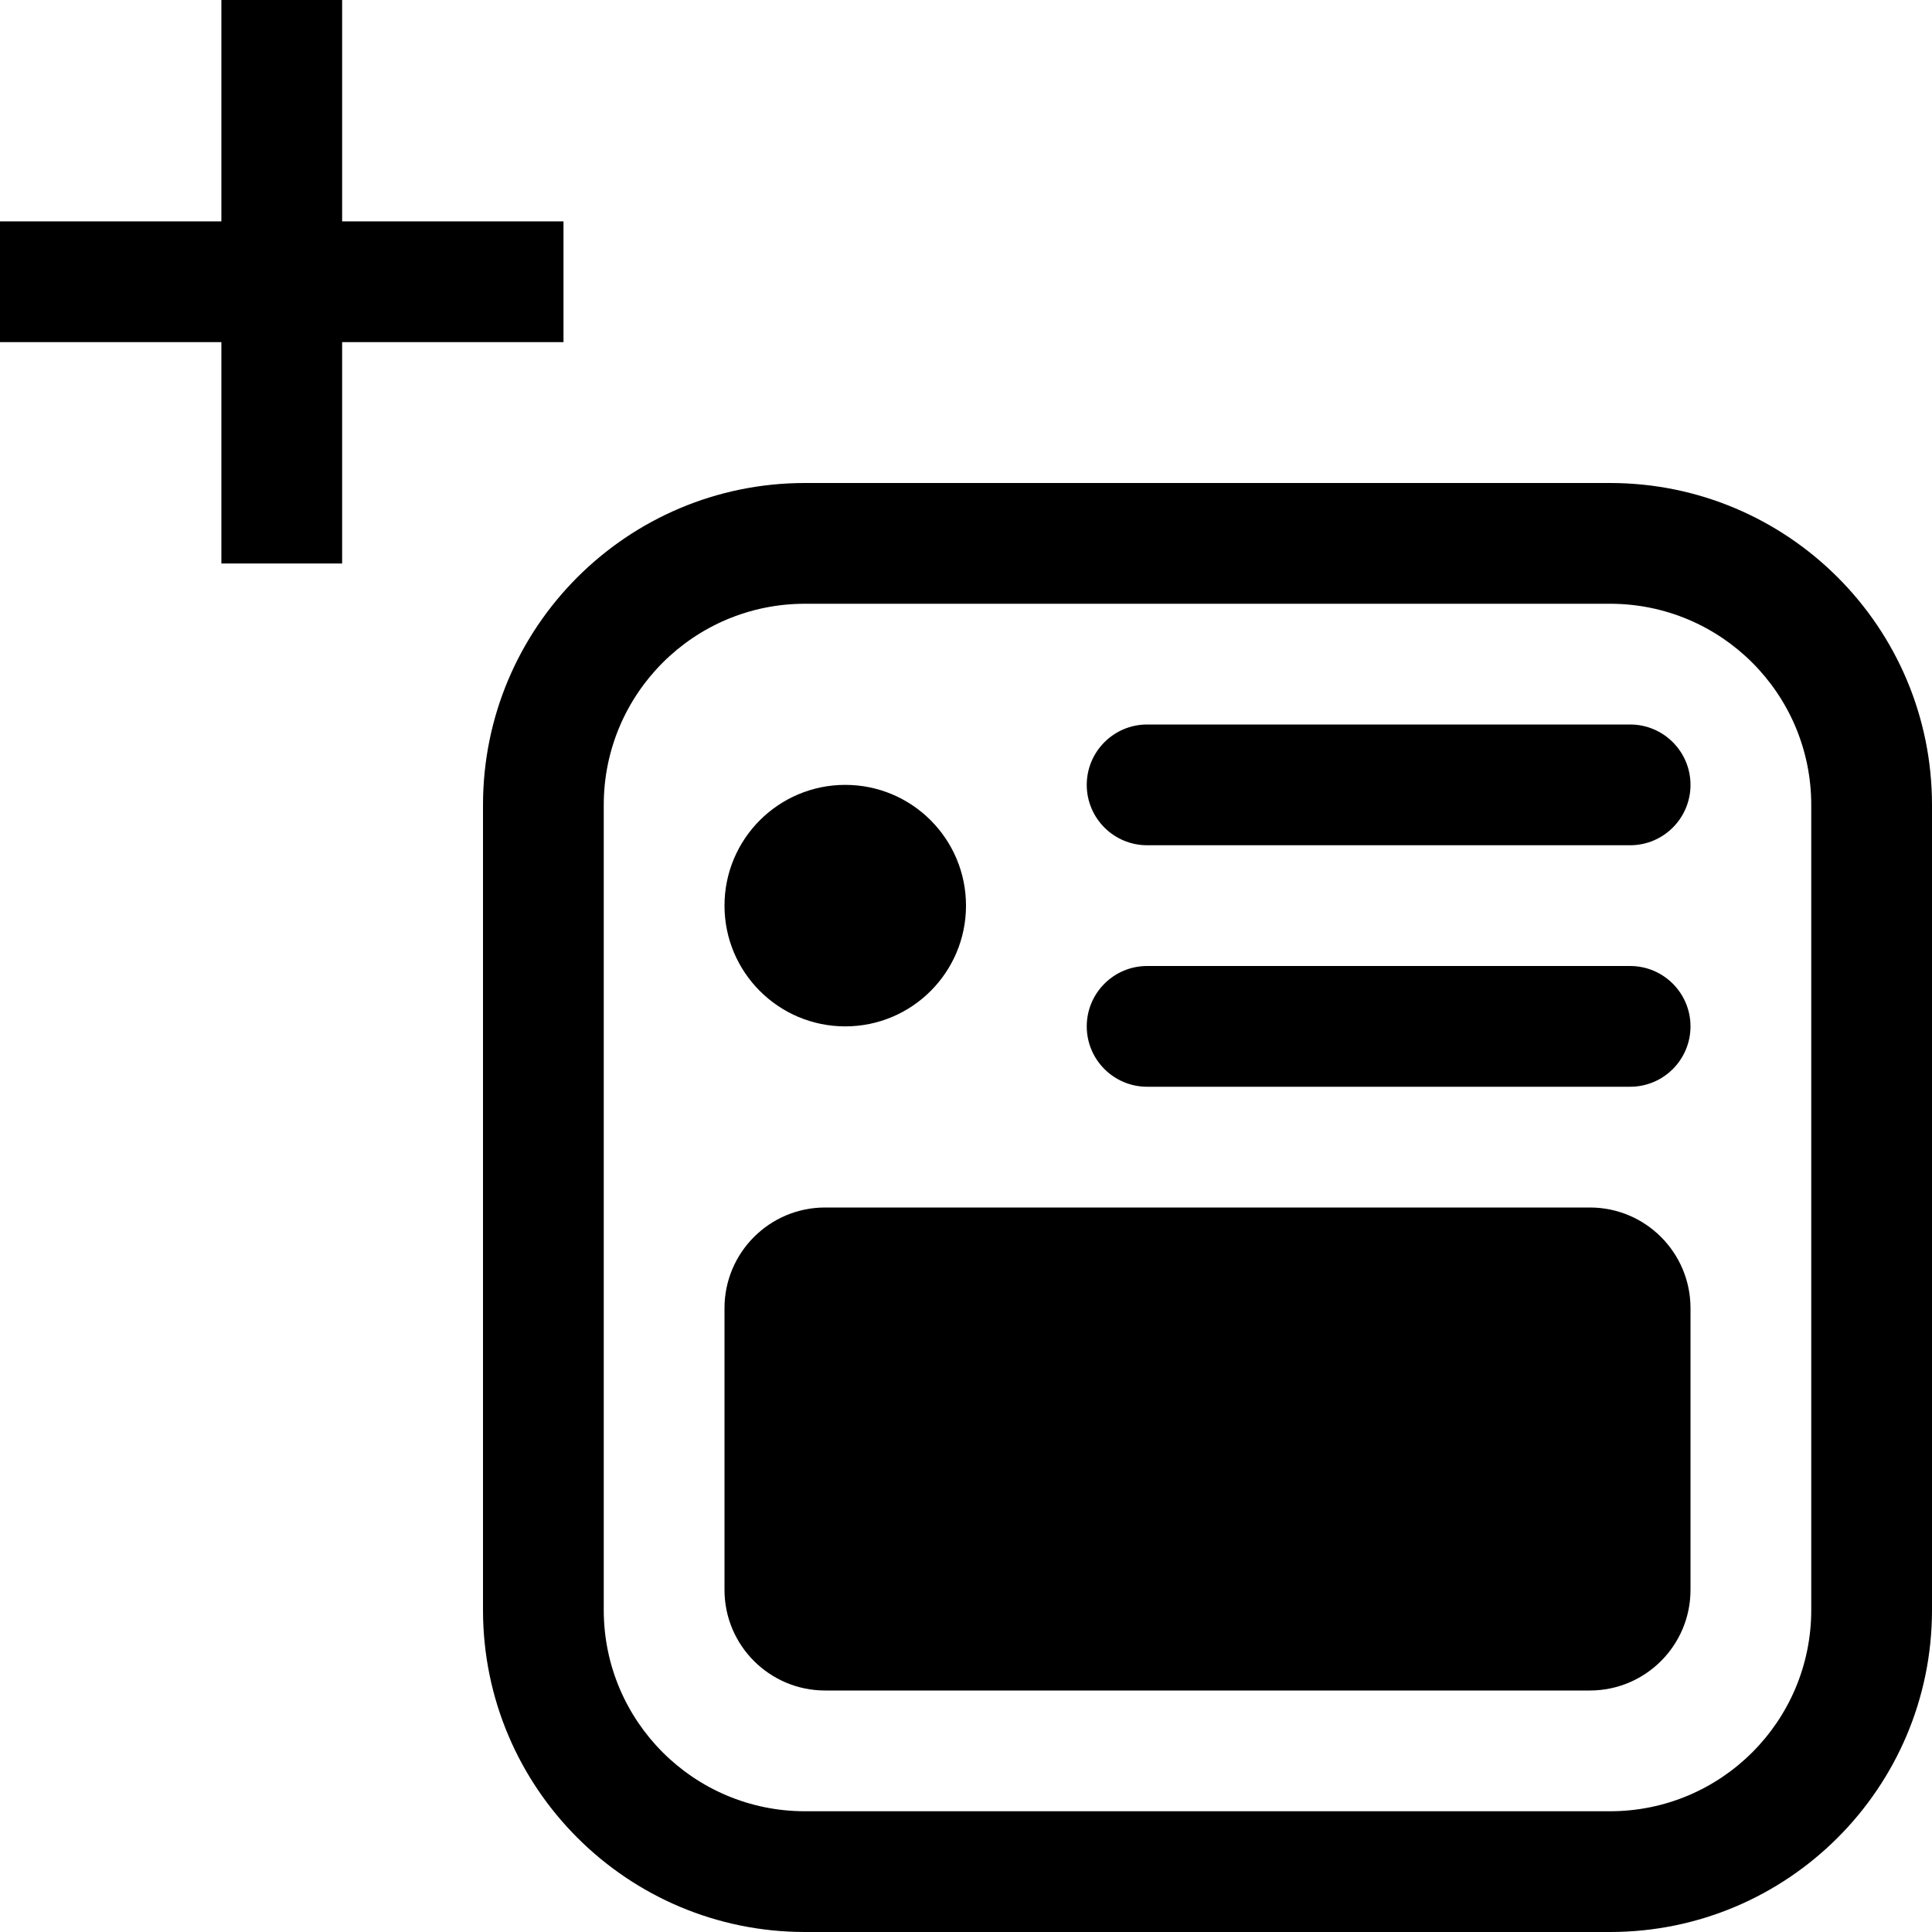
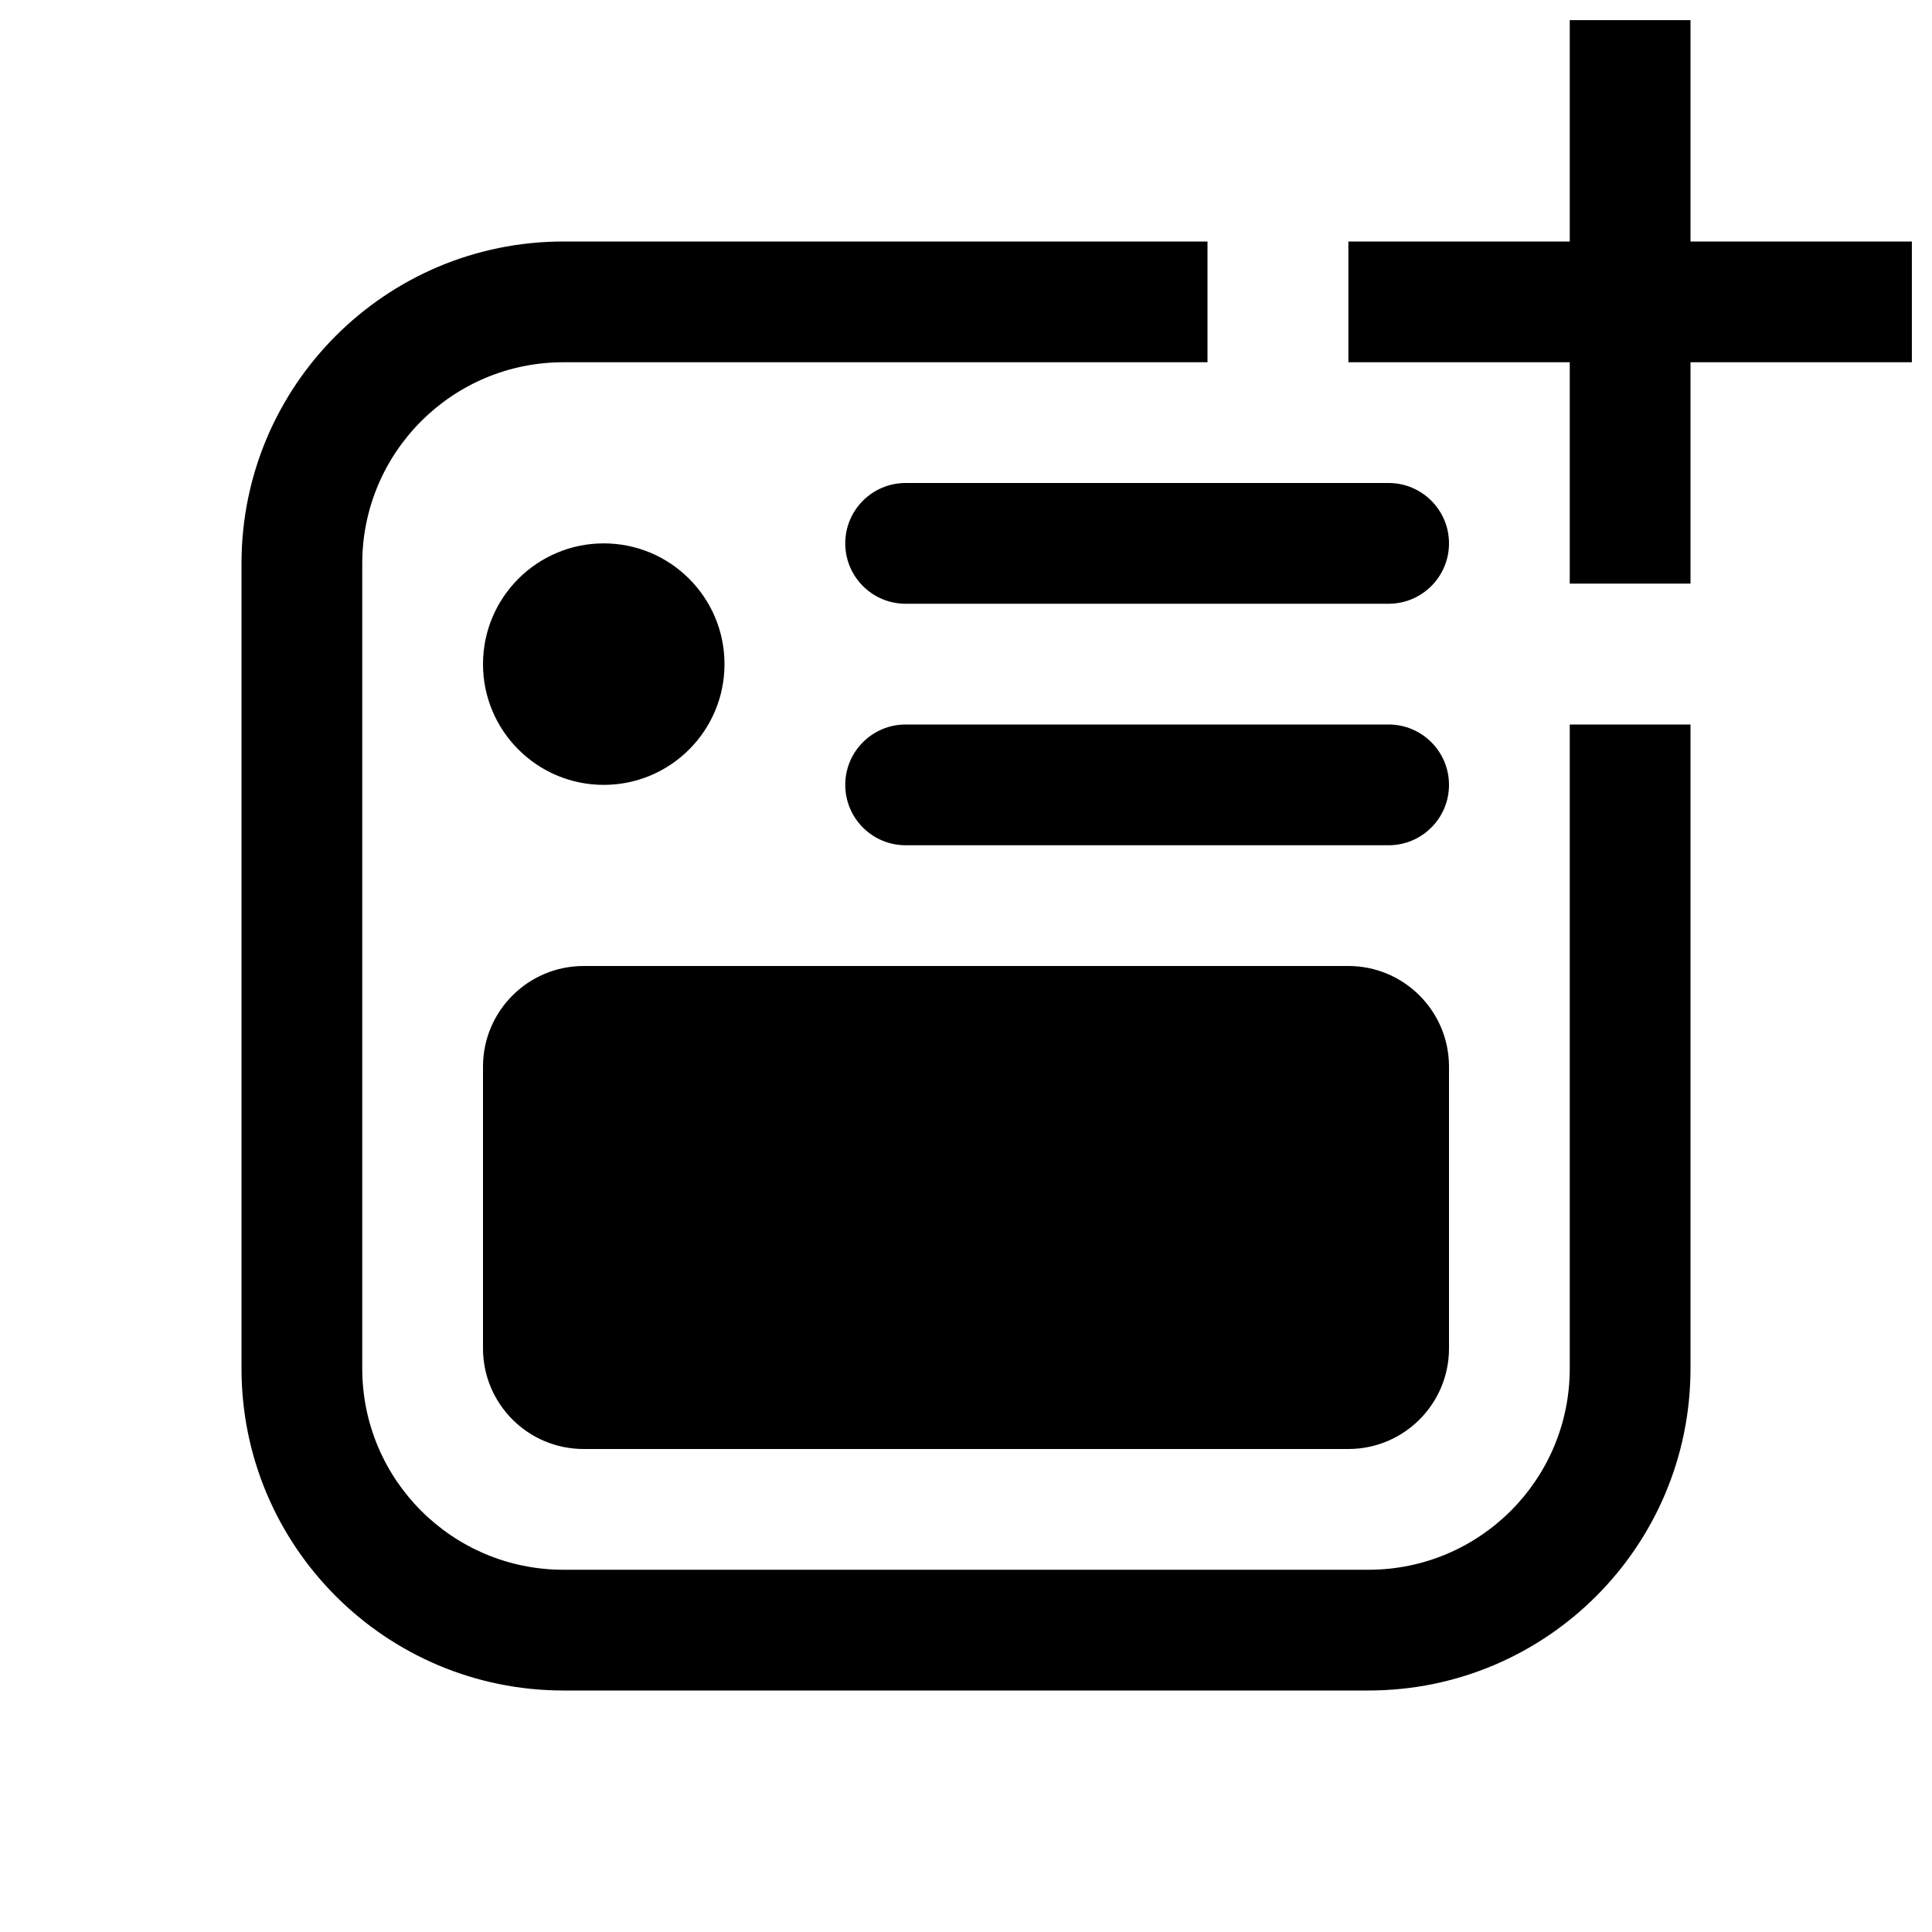
<svg xmlns="http://www.w3.org/2000/svg" width="24" height="24" viewBox="0 0 24 24">
-   <g fill-rule="evenodd">
-     <polygon points="2.75 0 4.25 0 4.25 7 2.75 7" />
-     <polygon points="0 2.75 7 2.75 7 4.25 0 4.25" />
-     <path fill-rule="nonzero" d="M10,7.5 C8.619,7.5 7.5,8.619 7.5,10 L7.5,20 C7.5,21.381 8.619,22.5 10,22.5 L20,22.5 C21.381,22.5 22.5,21.381 22.5,20 L22.5,10 C22.5,8.619 21.381,7.5 20,7.5 L10,7.5 Z M10,6 L20,6 C22.209,6 24,7.791 24,10 L24,20 C24,22.209 22.209,24 20,24 L10,24 C7.791,24 6,22.209 6,20 L6,10 C6,7.791 7.791,6 10,6 Z" />
-     <circle cx="10.5" cy="11.25" r="1.5" />
-     <path d="M14.25 9L20.25 9C20.664 9 21 9.336 21 9.75 21 10.164 20.664 10.5 20.25 10.5L14.25 10.5C13.836 10.5 13.5 10.164 13.5 9.75 13.5 9.336 13.836 9 14.25 9zM14.25 12L20.25 12C20.664 12 21 12.336 21 12.75 21 13.164 20.664 13.5 20.25 13.5L14.25 13.5C13.836 13.5 13.5 13.164 13.5 12.75 13.5 12.336 13.836 12 14.25 12zM10.25 15L19.75 15C20.44 15 21 15.56 21 16.25L21 19.75C21 20.44 20.44 21 19.75 21L10.25 21C9.56 21 9 20.44 9 19.75L9 16.25C9 15.56 9.56 15 10.25 15z" />
-   </g>
+   <path id="new-post-svg" d="M21,3 L23.75,3 L23.75,4.5 L21,4.5 L21,7.25 L19.5,7.25 L19.5,4.5 L16.75,4.5 L16.75,3 L19.5,3 L19.5,0.25 L21,0.25 L21,3 Z M15,3 L15,4.5 L7,4.5 C5.619,4.5 4.5,5.619 4.5,7 L4.5,17 C4.5,18.381 5.619,19.5 7,19.5 L17,19.5 C18.381,19.5 19.5,18.381 19.5,17 L19.5,9 L21,9 L21,17 C21,19.209 19.209,21 17,21 L7,21 C4.791,21 3,19.209 3,17 L3,7 C3,4.791 4.791,3 7,3 L15,3 Z M7.5,9.75 C6.672,9.75 6,9.078 6,8.25 C6,7.422 6.672,6.75 7.5,6.75 C8.328,6.75 9,7.422 9,8.25 C9,9.078 8.328,9.75 7.5,9.75 Z M11.25,6 L17.25,6 C17.664,6 18,6.336 18,6.75 C18,7.164 17.664,7.5 17.25,7.5 L11.25,7.5 C10.836,7.5 10.5,7.164 10.5,6.75 C10.5,6.336 10.836,6 11.25,6 Z M11.25,9 L17.25,9 C17.664,9 18,9.336 18,9.75 C18,10.164 17.664,10.5 17.25,10.5 L11.25,10.5 C10.836,10.5 10.5,10.164 10.5,9.75 C10.5,9.336 10.836,9 11.25,9 Z M7.25,12 L16.75,12 C17.44,12 18,12.56 18,13.25 L18,16.75 C18,17.44 17.44,18 16.75,18 L7.25,18 C6.56,18 6,17.44 6,16.75 L6,13.25 C6,12.56 6.56,12 7.25,12 Z" />
</svg>
